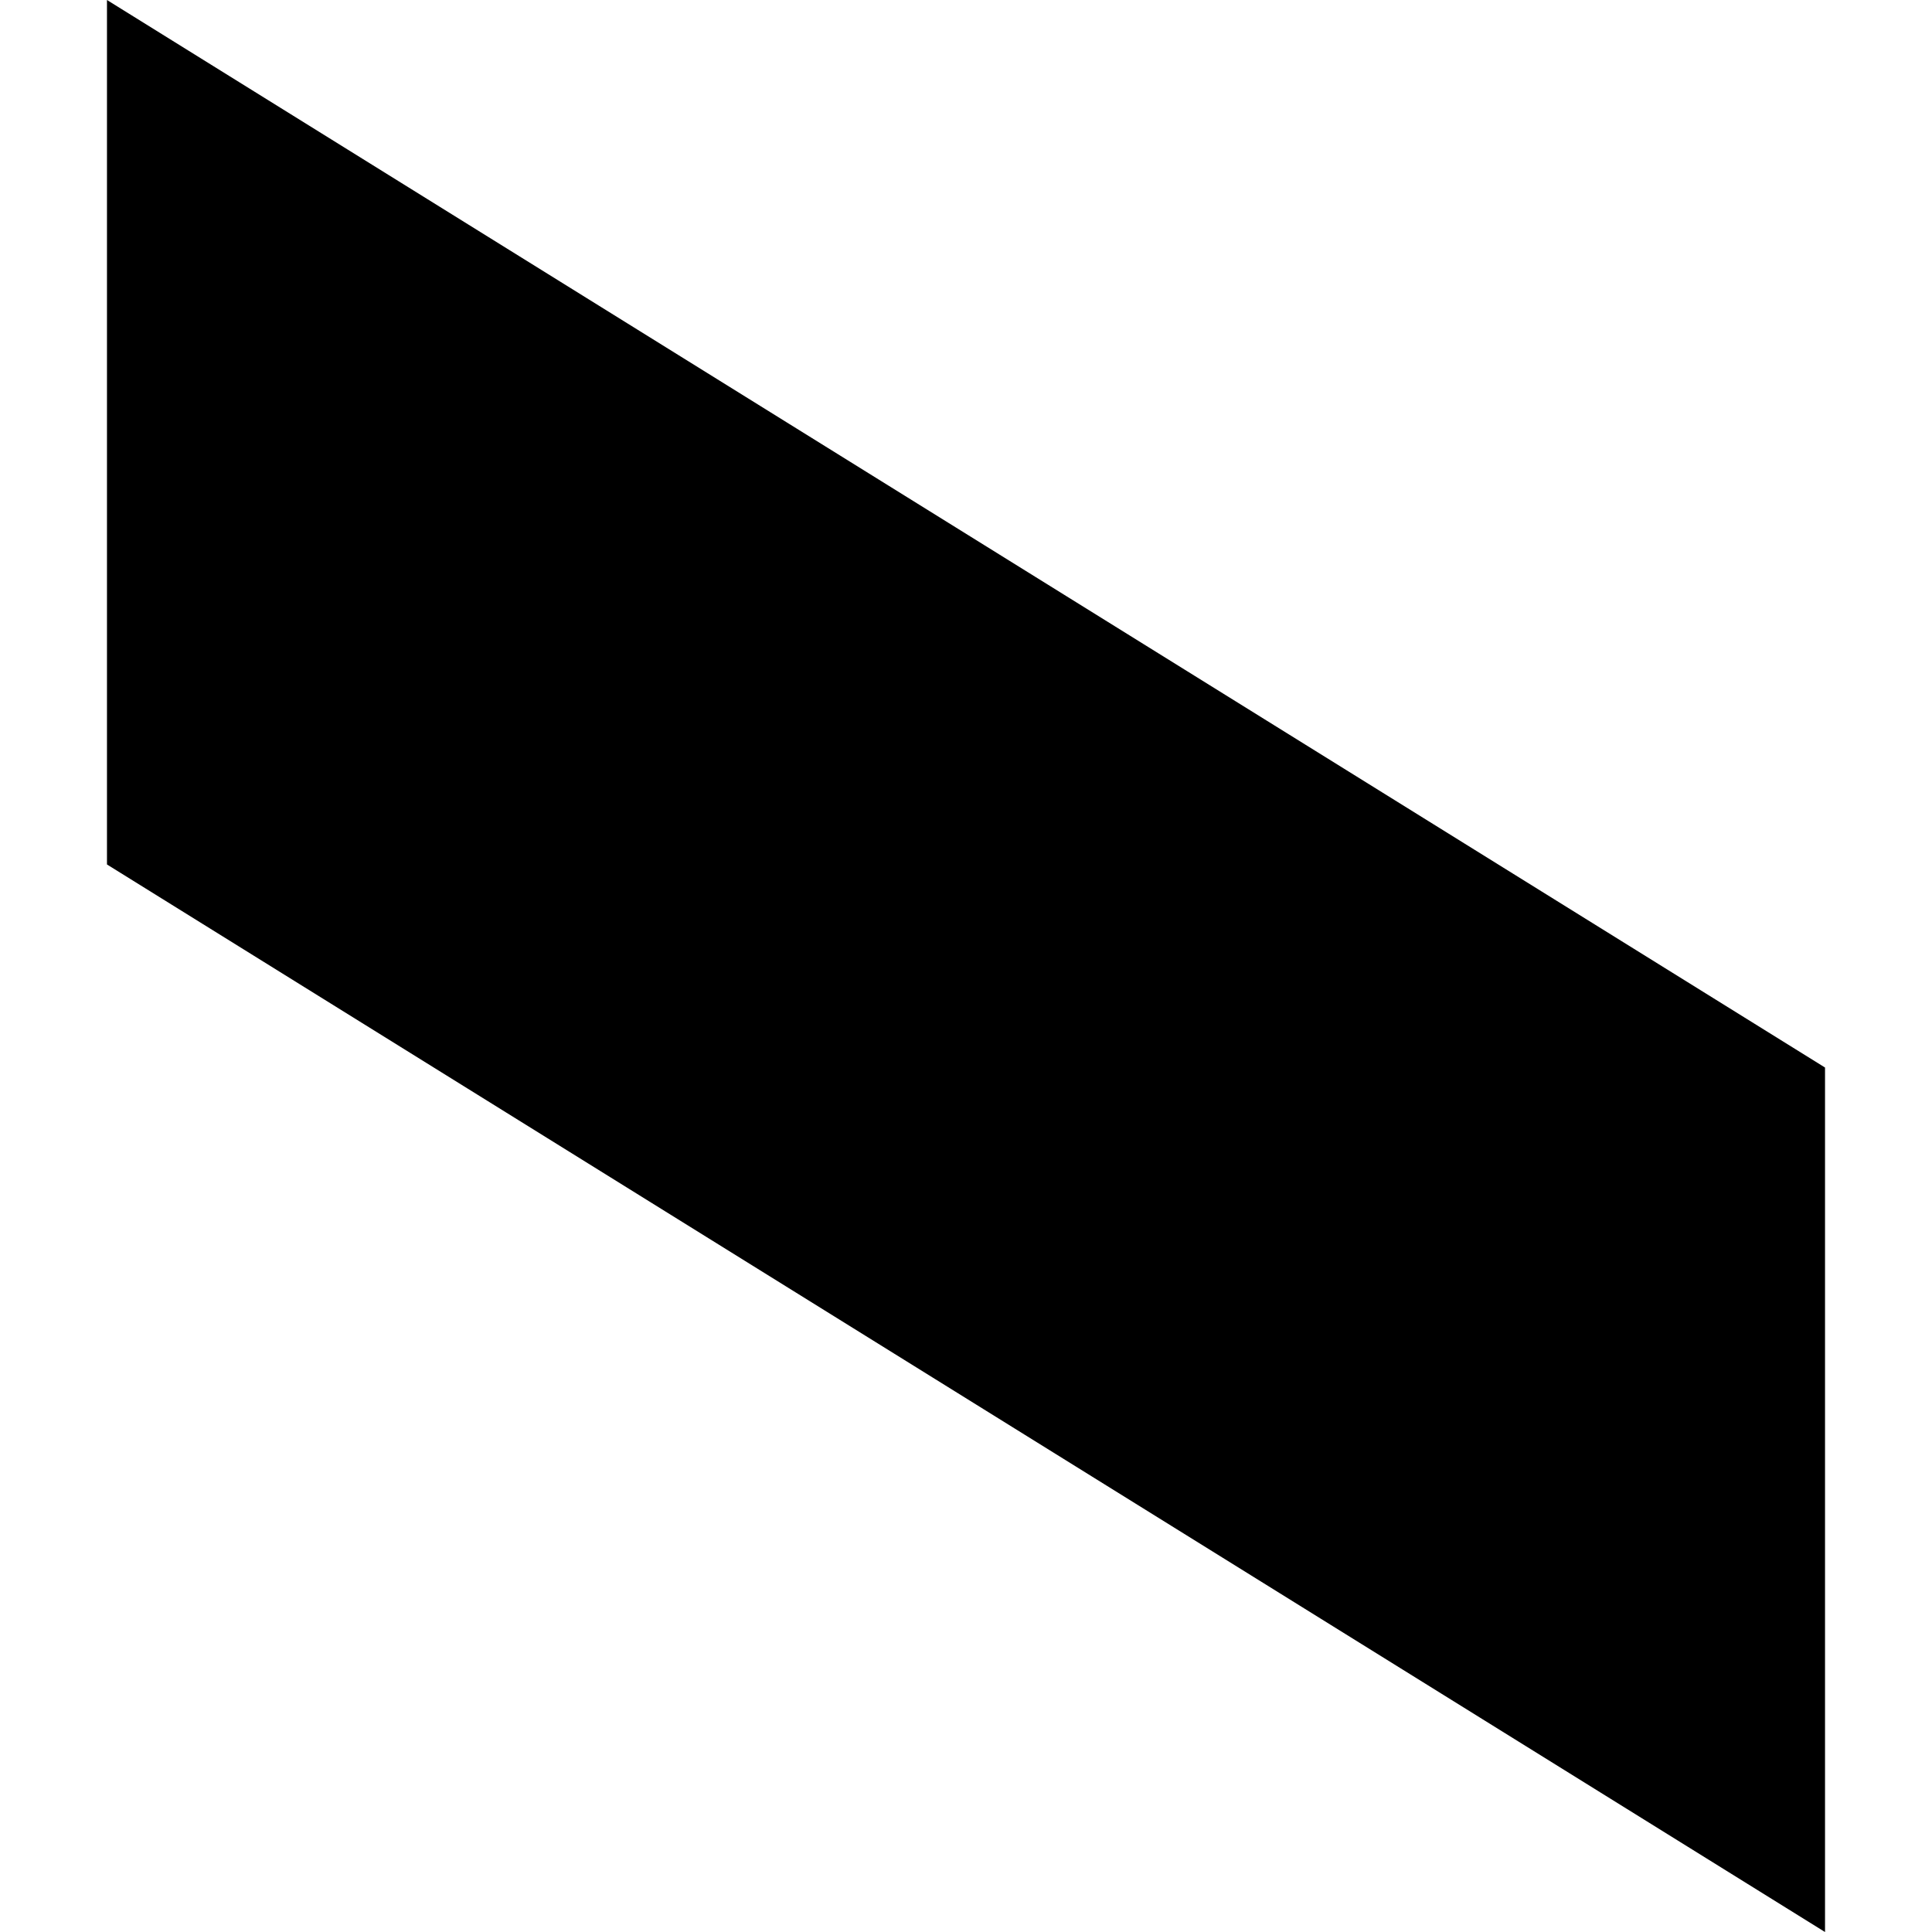
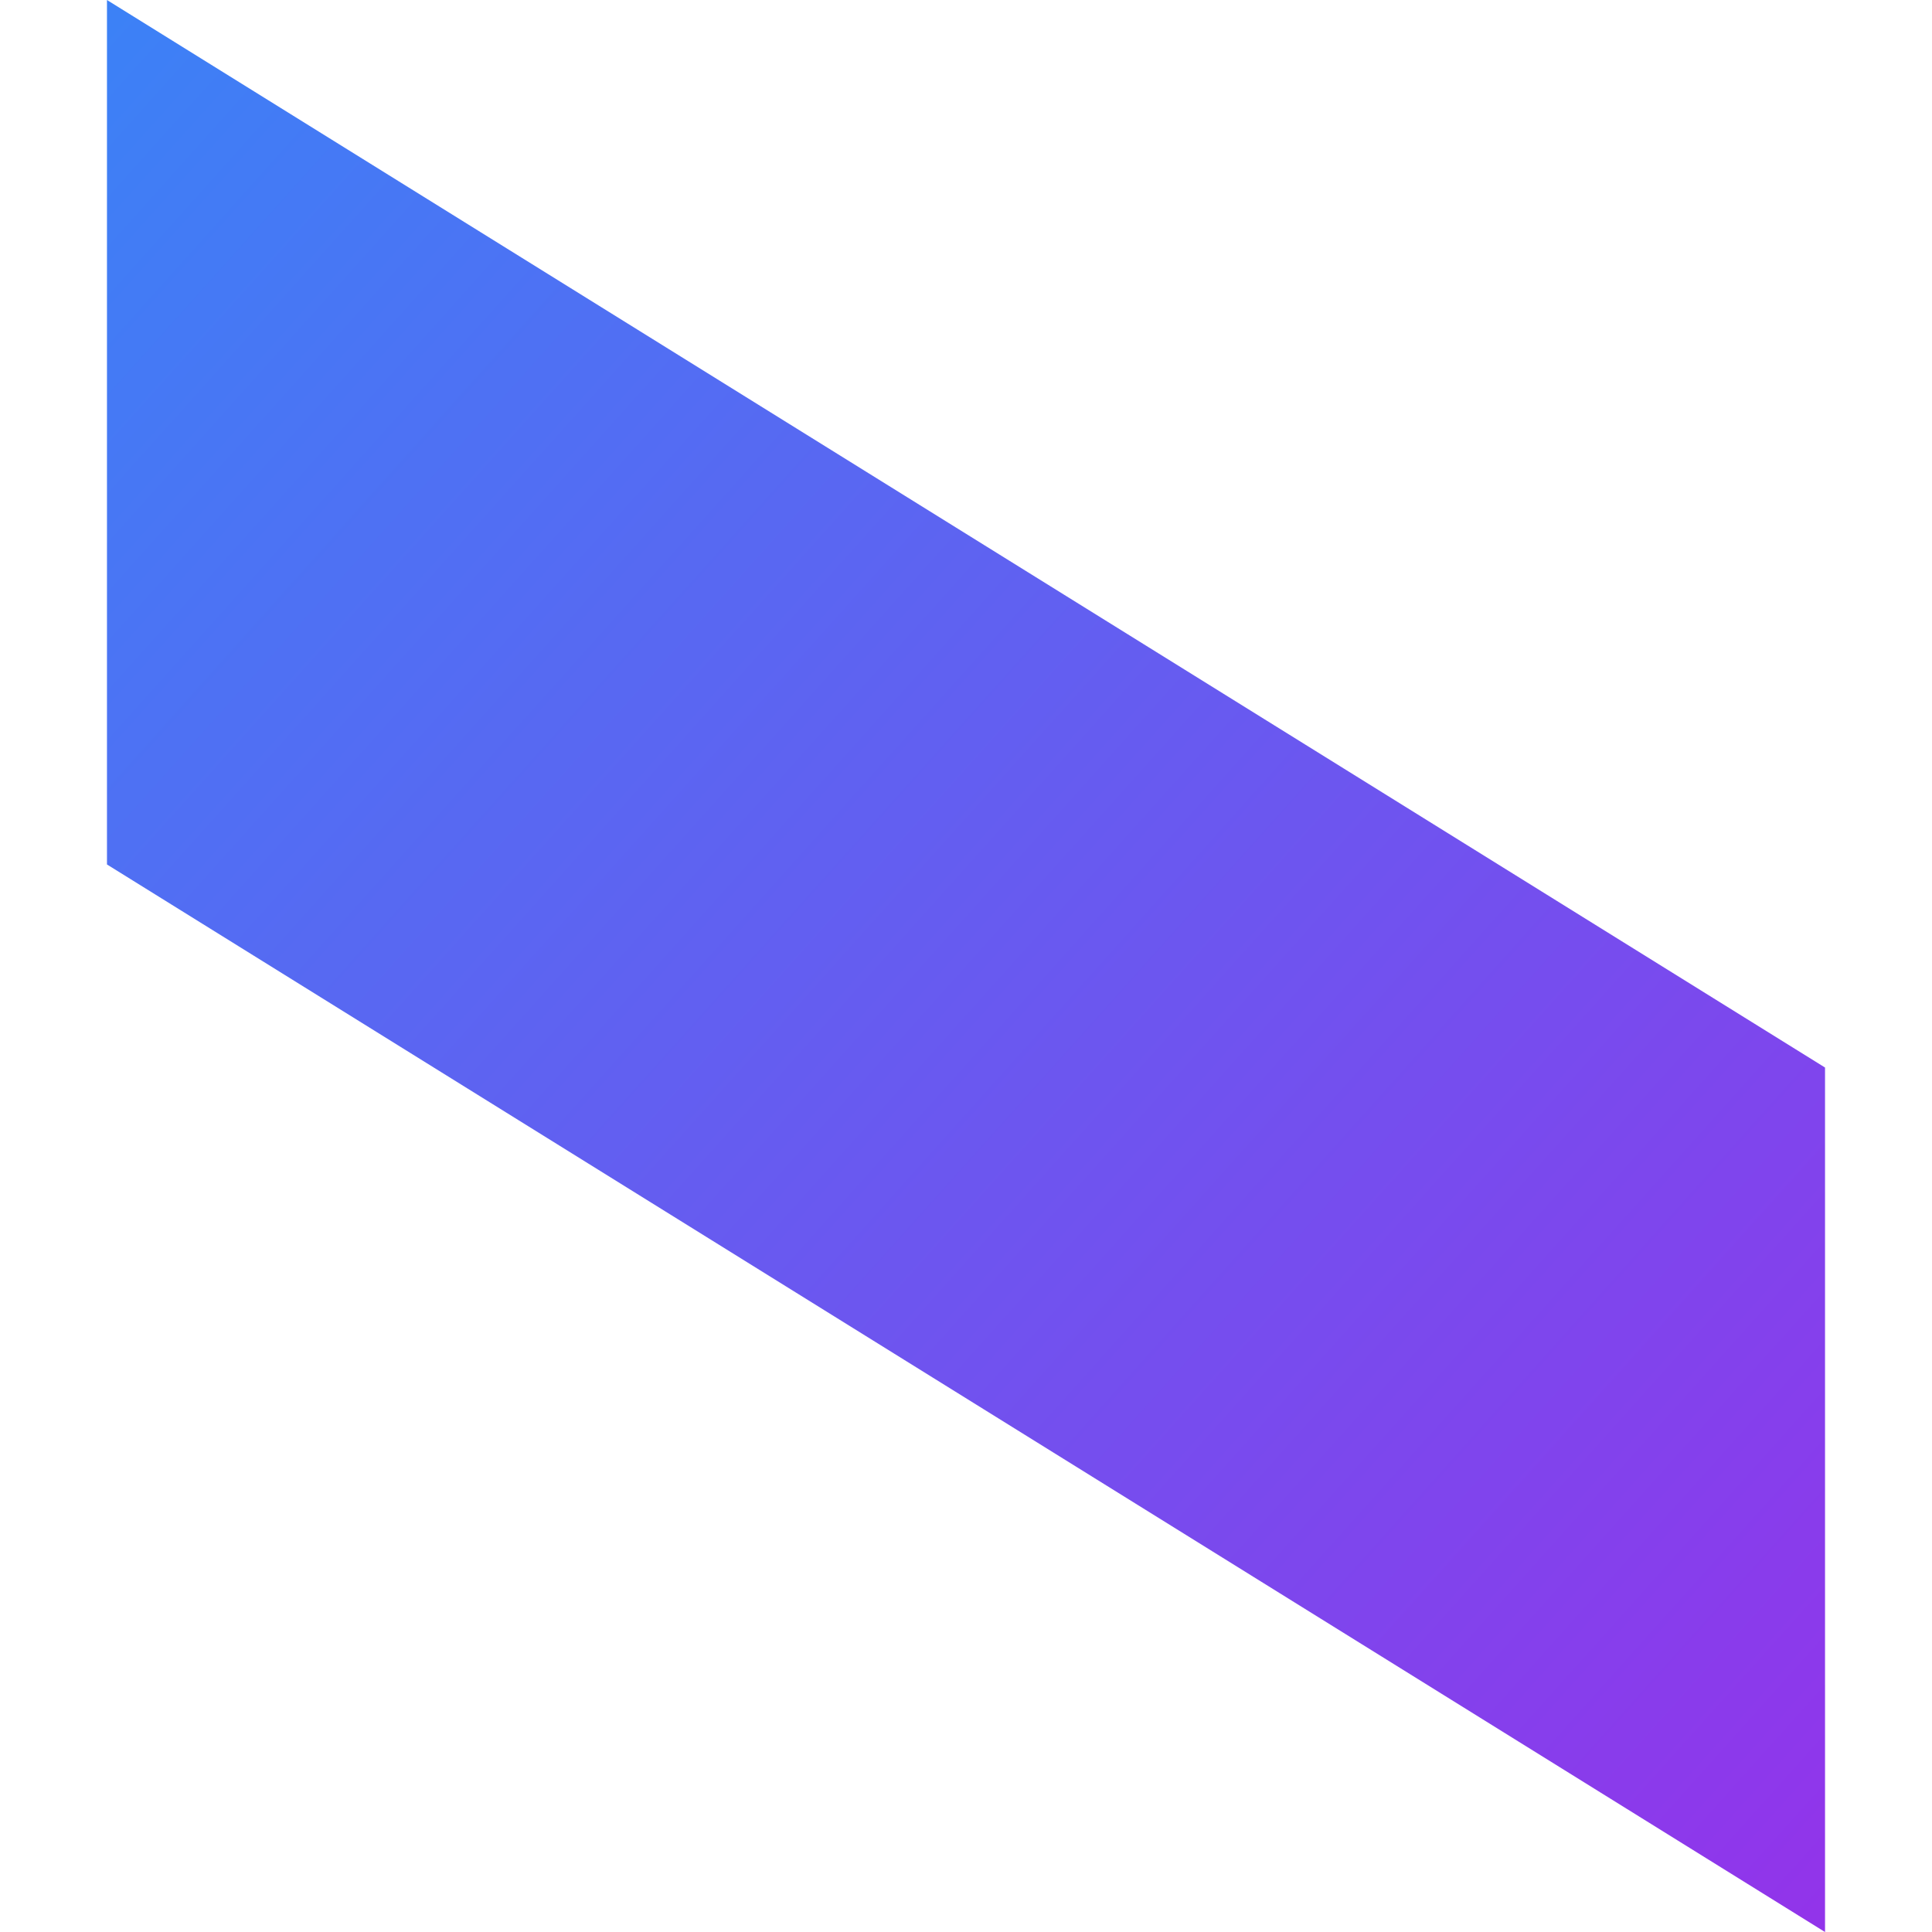
<svg xmlns="http://www.w3.org/2000/svg" viewBox="53.49 0 39.51 44.43" width="200" height="200" preserveAspectRatio="xMidYMid meet">
-   <path d="M92.999 44.43L53.49 19.88V0L93 24.55v19.88z" fill="black" />
+   <defs>
+     <linearGradient id="armGradient" x1="0%" y1="0%" x2="100%" y2="100%">
+       <stop offset="0%" style="stop-color:#3b82f6;stop-opacity:1" />
+       <stop offset="100%" style="stop-color:#9333ea;stop-opacity:1" />
+     </linearGradient>
+   </defs>
+   <path d="M92.999 44.43L53.49 19.88V0L93 24.55v19.88z" fill="url(#armGradient)" />
</svg>
